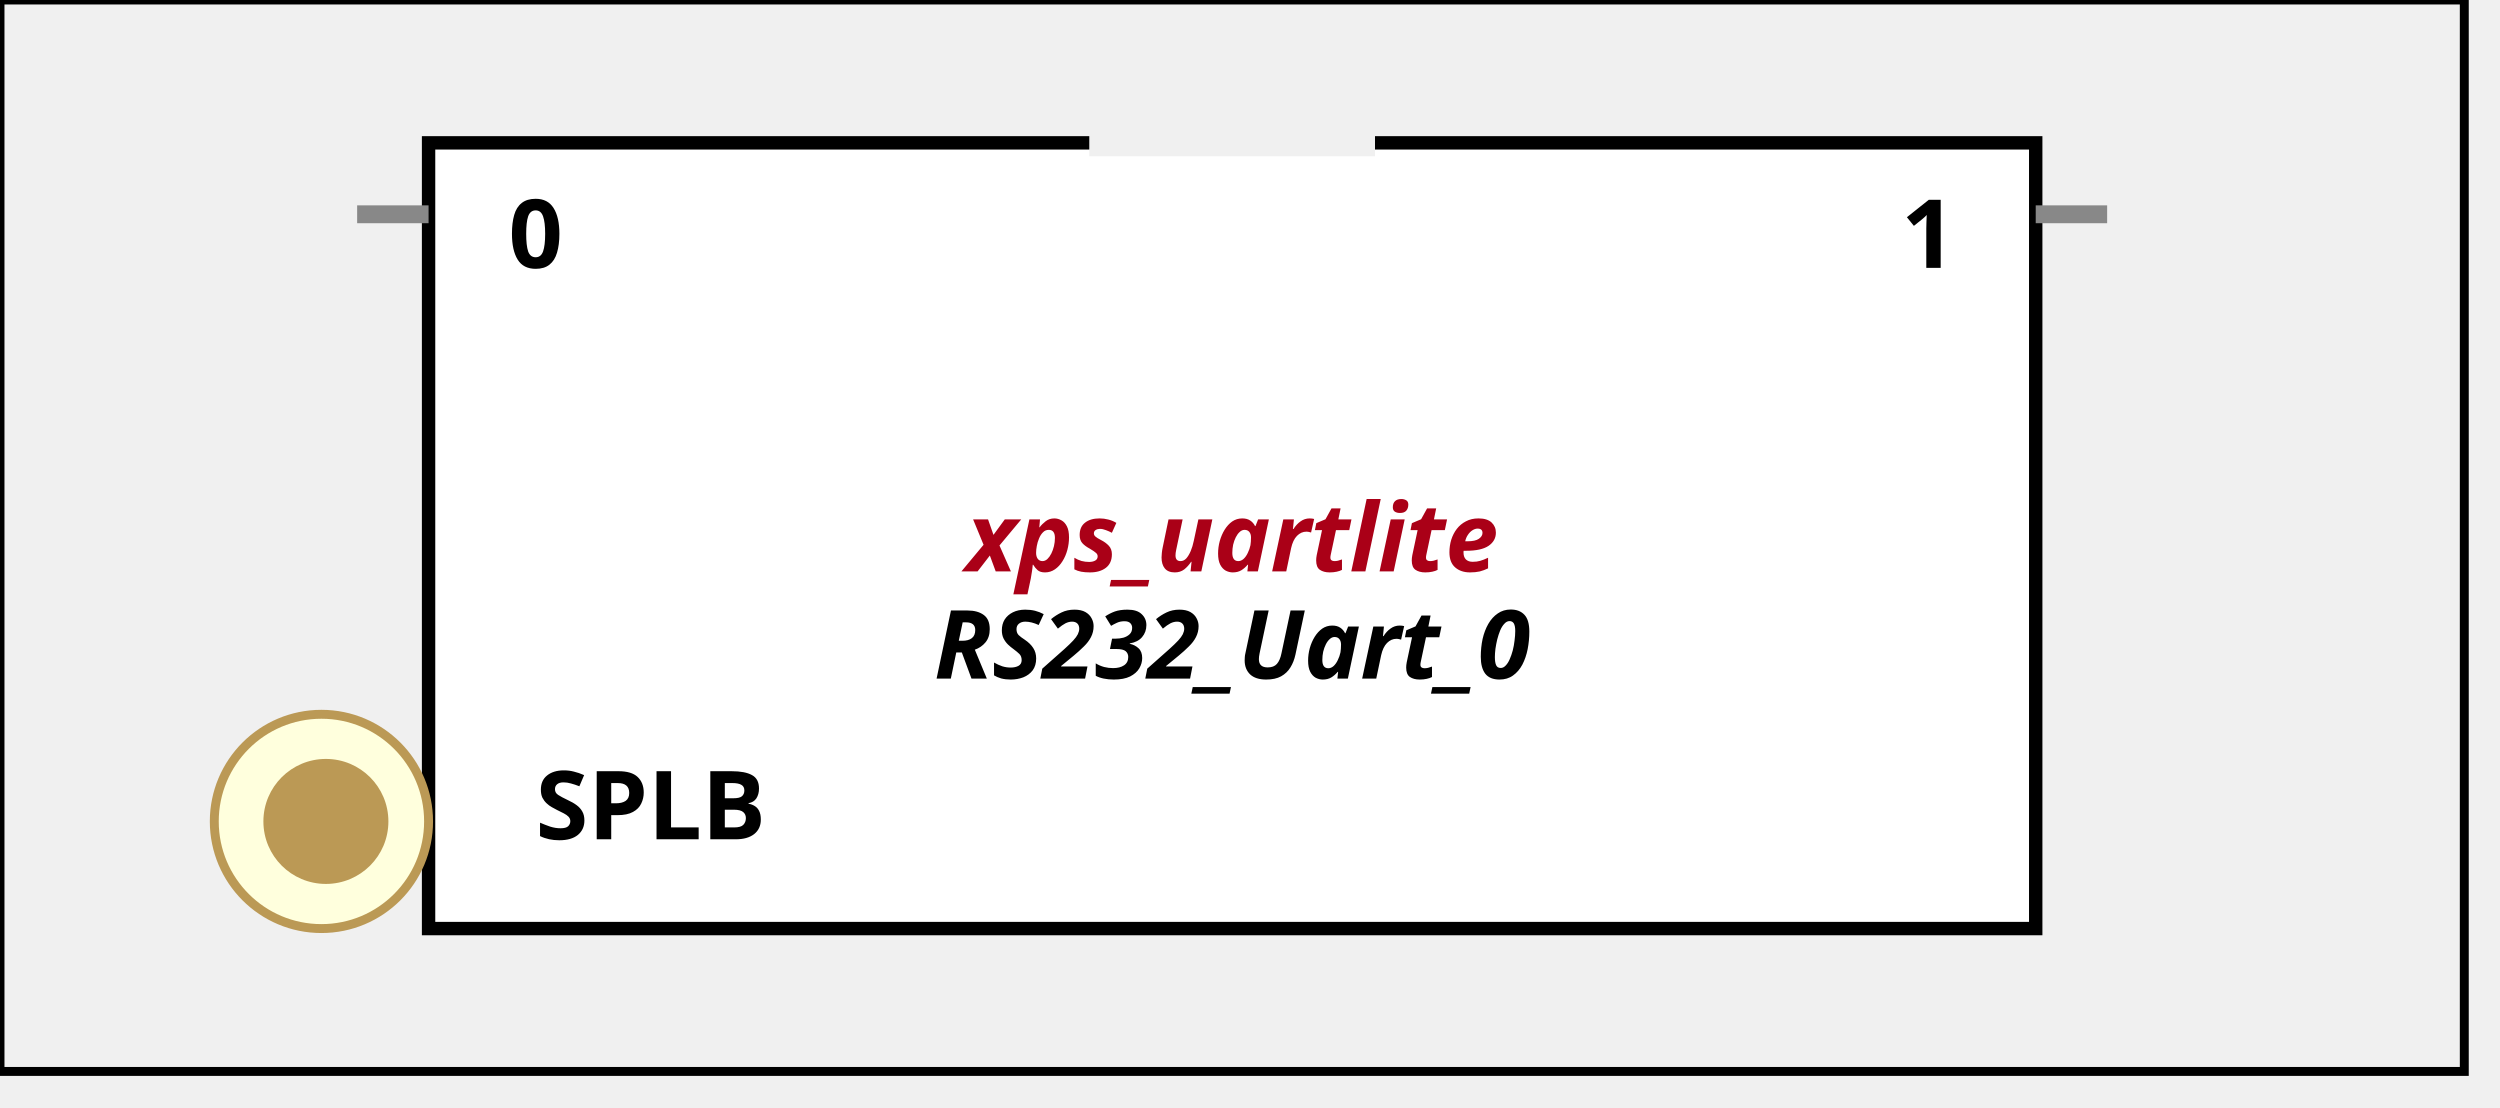
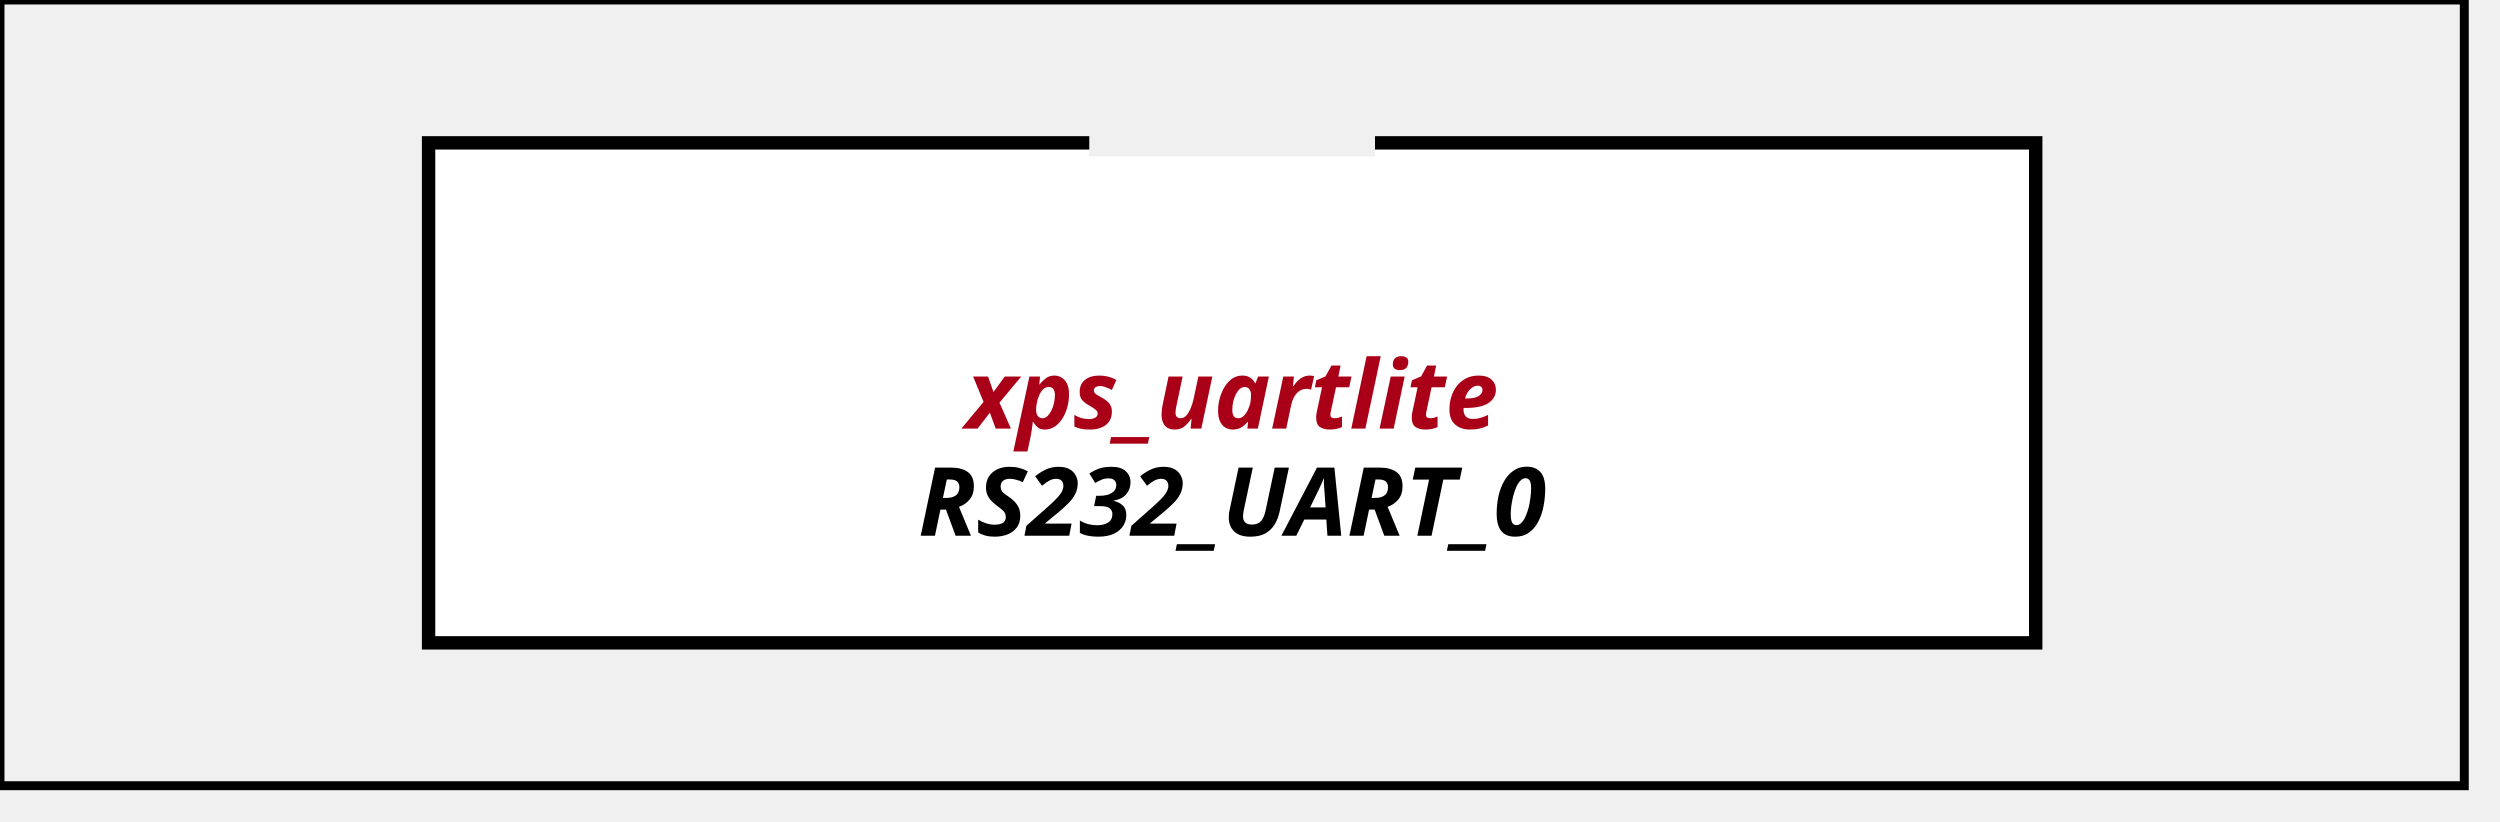
- <svg xmlns:xlink="http://www.w3.org/1999/xlink" width="280" height="124">
+ <svg xmlns:xlink="http://www.w3.org/1999/xlink" width="280" height="92">
  <defs>
    <g id="XIL_BifLabel">
      <rect x="0" y="0" rx="3" ry="3" width="32" height="16" style="fill:#990066; stroke:black; stroke-width:1" />
    </g>
    <g id="XIL_busconn_TARGET">
      <circle cx="12" cy="12" r="12" style="fill:#CC3399; stroke:#990066; stroke-width:1" />
      <circle cx="12.5" cy="12" r="7" style="fill:#990066; stroke:none;" />
    </g>
    <g id="XIL_busconn_INITIATOR">
      <rect x="0" y="0" width="24" height="24" style="fill:#CC3399; stroke:#990066; stroke-width:1" />
      <rect x="5.5" y="5" width="14" height="14" style="fill:#990066; stroke:none;" />
    </g>
    <g id="LMB_BifLabel">
      <rect x="0" y="0" rx="3" ry="3" width="32" height="16" style="fill:#7777FF; stroke:black; stroke-width:1" />
    </g>
    <g id="LMB_busconn_SLAVE">
      <circle cx="12" cy="12" r="12" style="fill:#DDDDFF; stroke:#7777FF; stroke-width:1" />
      <circle cx="12.5" cy="12" r="7" style="fill:#7777FF; stroke:none;" />
    </g>
    <g id="LMB_busconn_MASTER">
      <rect x="0" y="0" width="24" height="24" style="fill:#DDDDFF; stroke:#7777FF; stroke-width:1" />
      <rect x="5.5" y="5" width="14" height="14" style="fill:#7777FF; stroke:none;" />
    </g>
    <g id="PLBV46_BifLabel">
      <rect x="0" y="0" rx="3" ry="3" width="32" height="16" style="fill:#BB9955; stroke:black; stroke-width:1" />
    </g>
    <g id="PLBV46_busconn_SLAVE">
      <circle cx="12" cy="12" r="12" style="fill:#FFFFDD; stroke:#BB9955; stroke-width:1" />
      <circle cx="12.5" cy="12" r="7" style="fill:#BB9955; stroke:none;" />
    </g>
    <g id="PLBV46_busconn_MASTER">
      <rect x="0" y="0" width="24" height="24" style="fill:#FFFFDD; stroke:#BB9955; stroke-width:1" />
      <rect x="5.5" y="5" width="14" height="14" style="fill:#BB9955; stroke:none;" />
    </g>
    <g id="USER_BifLabel">
      <rect x="0" y="0" rx="3" ry="3" width="32" height="16" style="fill:#009999; stroke:black; stroke-width:1" />
    </g>
    <g id="USER_busconn_TARGET">
      <circle cx="12" cy="12" r="12" style="fill:#00CCCC; stroke:#009999; stroke-width:1" />
      <circle cx="12.5" cy="12" r="7" style="fill:#009999; stroke:none;" />
    </g>
    <g id="USER_busconn_INITIATOR">
      <rect x="0" y="0" width="24" height="24" style="fill:#00CCCC; stroke:#009999; stroke-width:1" />
      <rect x="5.5" y="5" width="14" height="14" style="fill:#009999; stroke:none;" />
    </g>
    <g id="KEY_BifLabel">
      <rect x="0" y="0" rx="3" ry="3" width="32" height="16" style="fill:#444444; stroke:black; stroke-width:1" />
    </g>
    <g id="KEY_busconn_SLAVE">
      <circle cx="12" cy="12" r="12" style="fill:#888888; stroke:#444444; stroke-width:1" />
      <circle cx="12.5" cy="12" r="7" style="fill:#444444; stroke:none;" />
    </g>
    <g id="KEY_busconn_MASTER">
      <rect x="0" y="0" width="24" height="24" style="fill:#888888; stroke:#444444; stroke-width:1" />
      <rect x="5.5" y="5" width="14" height="14" style="fill:#444444; stroke:none;" />
    </g>
    <g id="KEY_busconn_MASTER_SLAVE">
      <circle cx="12" cy="12" r="12" style="fill:#888888; stroke:#444444; stroke-width:1" />
      <circle cx="12.5" cy="12" r="7" style="fill:#444444; stroke:none;" />
      <rect x="0" y="12" width="24" height="12" style="fill:#888888; stroke:#444444; stroke-width:1" />
      <rect x="5.5" y="12" width="14" height="7" style="fill:#444444; stroke:none;" />
    </g>
    <g id="KEY_busconn_TARGET">
      <circle cx="12" cy="12" r="12" style="fill:#888888; stroke:#444444; stroke-width:1" />
      <circle cx="12.5" cy="12" r="7" style="fill:#444444; stroke:none;" />
    </g>
    <g id="KEY_busconn_INITIATOR">
      <rect x="0" y="0" width="24" height="24" style="fill:#888888; stroke:#444444; stroke-width:1" />
      <rect x="5.5" y="5" width="14" height="14" style="fill:#444444; stroke:none;" />
    </g>
    <g id="KEY_busconn_MONITOR">
      <rect x="0" y="0.5" width="24" height="7" style="fill:#444444; stroke:none;" />
      <rect x="0" y="16" width="24" height="7" style="fill:#444444; stroke:none;" />
    </g>
    <g id="KEY_busconn_USER">
      <circle cx="12" cy="12" r="12" style="fill:#888888; stroke:#444444; stroke-width:1" />
      <circle cx="12.5" cy="12" r="7" style="fill:#444444; stroke:none;" />
    </g>
    <g id="KEY_busconn_TRANSPARENT">
      <circle cx="12" cy="12" r="12" style="fill:#FFFFFF; stroke:#444444; stroke-width:1" />
      <circle cx="12.5" cy="12" r="7" style="fill:#FFFFFF; stroke:none;" />
    </g>
    <g id="HCurve" overflow="visible">
      <path d="m 0  0,      a 16 16, 0,0,0, 32,0,     z" style="fill:#F0F0F0;fill-opacity:1;stroke:black;stroke-width:1.5" />
      <line x1="0" y1="0" x2="32" y2="0" style="stroke:#F0F0F0;stroke-width:3" />
    </g>
    <g id="IPD_StandardBody">
-       <rect x="0" y="0" width="276" height="120" style="fill:#F0F0F0;fill-opacity: 1.0; stroke:#000000; stroke-width:1" />
-       <rect x="48" y="16" width="180" height="88" style="fill:#FFFFFF; fill-opacity: 1.0; stroke:#000000; stroke-width:1.5" />
+       <rect x="0" y="0" width="276" height="88" style="fill:#F0F0F0;fill-opacity: 1.0; stroke:#000000; stroke-width:1" />
+       <rect x="48" y="16" width="180" height="56" style="fill:#FFFFFF; fill-opacity: 1.0; stroke:#000000; stroke-width:1.5" />
      <use x="122" y="16" xlink:href="#HCurve" />
    </g>
    <g id="IPD_PORT">
      <rect width="8" height="8" style="fill:#888888;stroke-width:1;stroke:black;" />
    </g>
    <g id="IPD_SPort">
      <line x1="0" y1="0" x2="8" y2="0" style="stroke:#888888;stroke-width:2;stroke-opacity:1" />
    </g>
    <g id="IPD_PortClk">
      <line x1="0" y1="0" x2="7" y2="3" style="stroke:#000000;stroke-width:1;stroke-opacity:1" />
      <line x1="7" y1="3" x2="0" y2="7" style="stroke:#000000;stroke-width:1;stroke-opacity:1" />
    </g>
  </defs>
  <use x="0" y="0" xlink:href="#IPD_StandardBody" />
-   <text x="138" y="64" fill="#AA0017" stroke="none" font-size="8pt" font-style="italic" font-weight="bold" text-anchor="middle" font-family="Verdana Arial Helvetica san-serif">xps_uartlite</text>
-   <text x="138" y="76" fill="#000000" stroke="none" font-size="8pt" font-style="italic" font-weight="bold" text-anchor="middle" font-family="Courier Arial Helvetica san-serif">RS232_Uart_0</text>
-   <use x="40" y="24" xlink:href="#IPD_SPort" />
-   <text x="60" y="30" fill="#000000" stroke="none" font-size="8pt" font-style="normal" font-weight="bold" text-anchor="middle" font-family="Verdana Arial Helvetica san-serif">0</text>
-   <use x="228" y="24" xlink:href="#IPD_SPort" />
-   <text x="216" y="30" fill="#000000" stroke="none" font-size="8pt" font-style="normal" font-weight="bold" text-anchor="middle" font-family="Verdana Arial Helvetica san-serif">1</text>
-   <use x="24" y="80" xlink:href="#PLBV46_busconn_SLAVE" />
-   <text x="60" y="94" fill="#000000" stroke="none" font-size="8pt" font-style="normal" font-weight="bold" font-family="Verdana Arial Helvetica san-serif">SPLB</text>
+   <text x="138" y="48" fill="#AA0017" stroke="none" font-size="8pt" font-style="italic" font-weight="bold" text-anchor="middle" font-family="Verdana Arial Helvetica san-serif">xps_uartlite</text>
+   <text x="138" y="60" fill="#000000" stroke="none" font-size="8pt" font-style="italic" font-weight="bold" text-anchor="middle" font-family="Courier Arial Helvetica san-serif">RS232_UART_0</text>
</svg>
